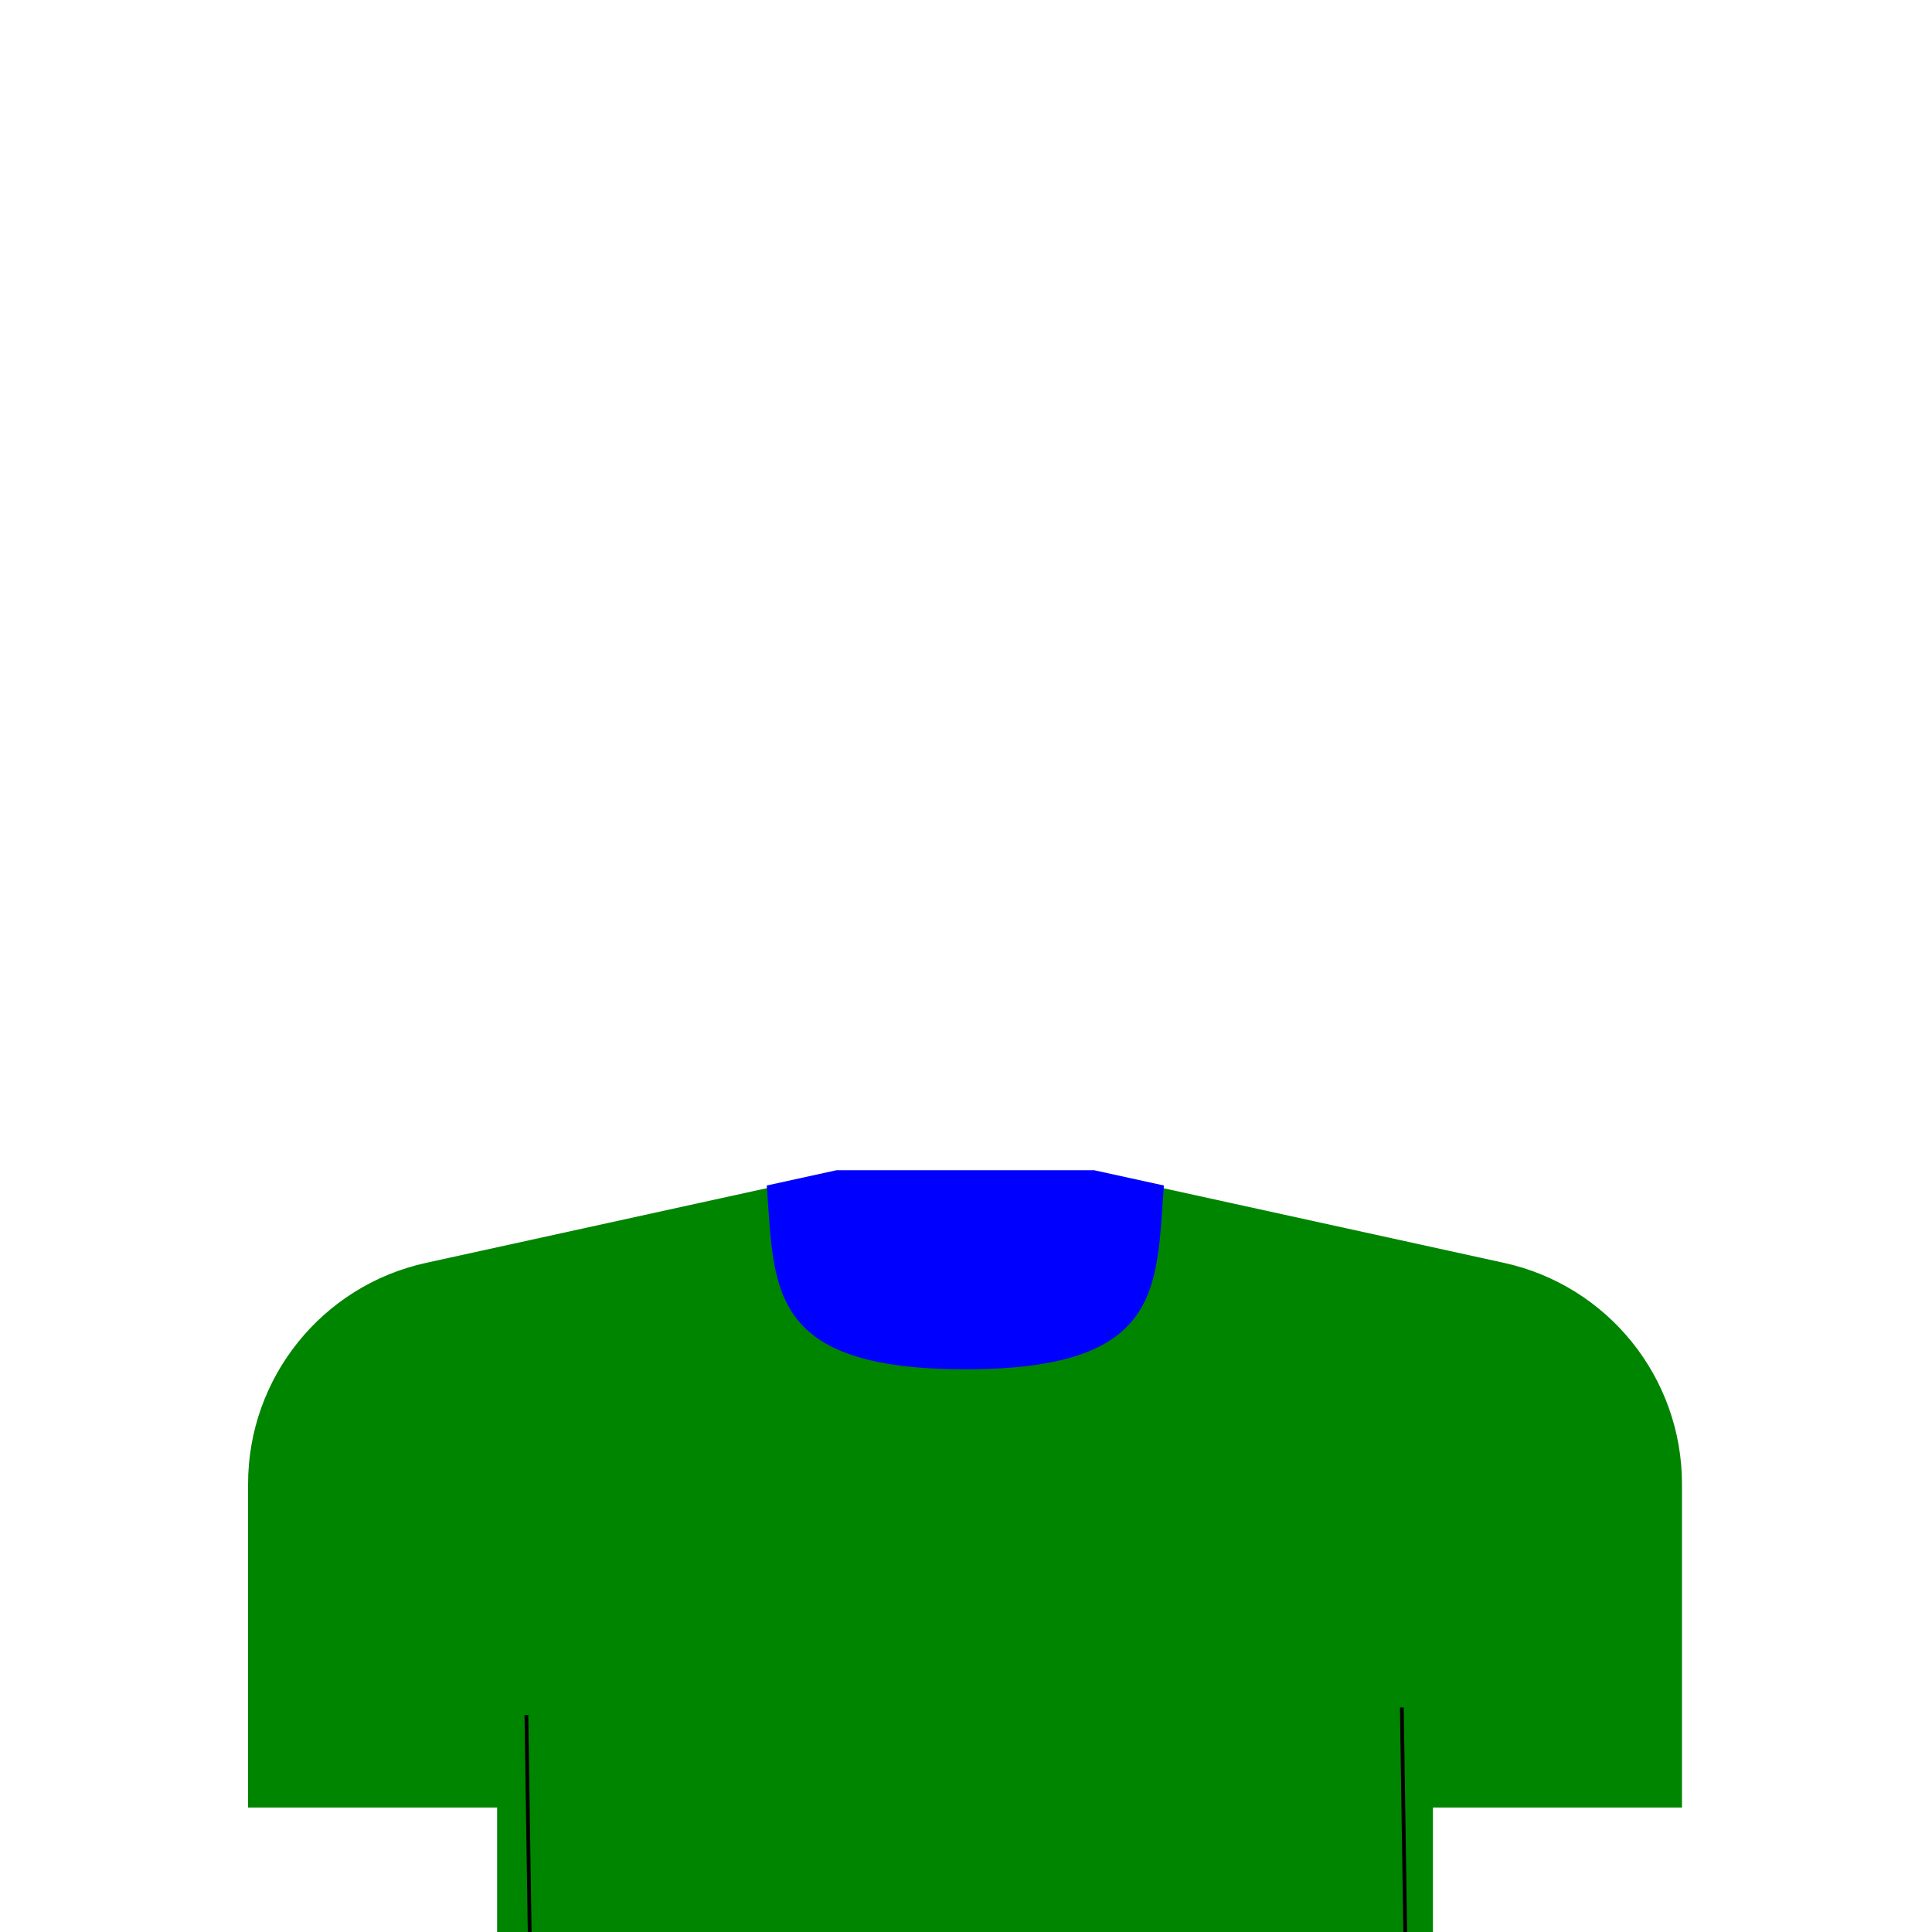
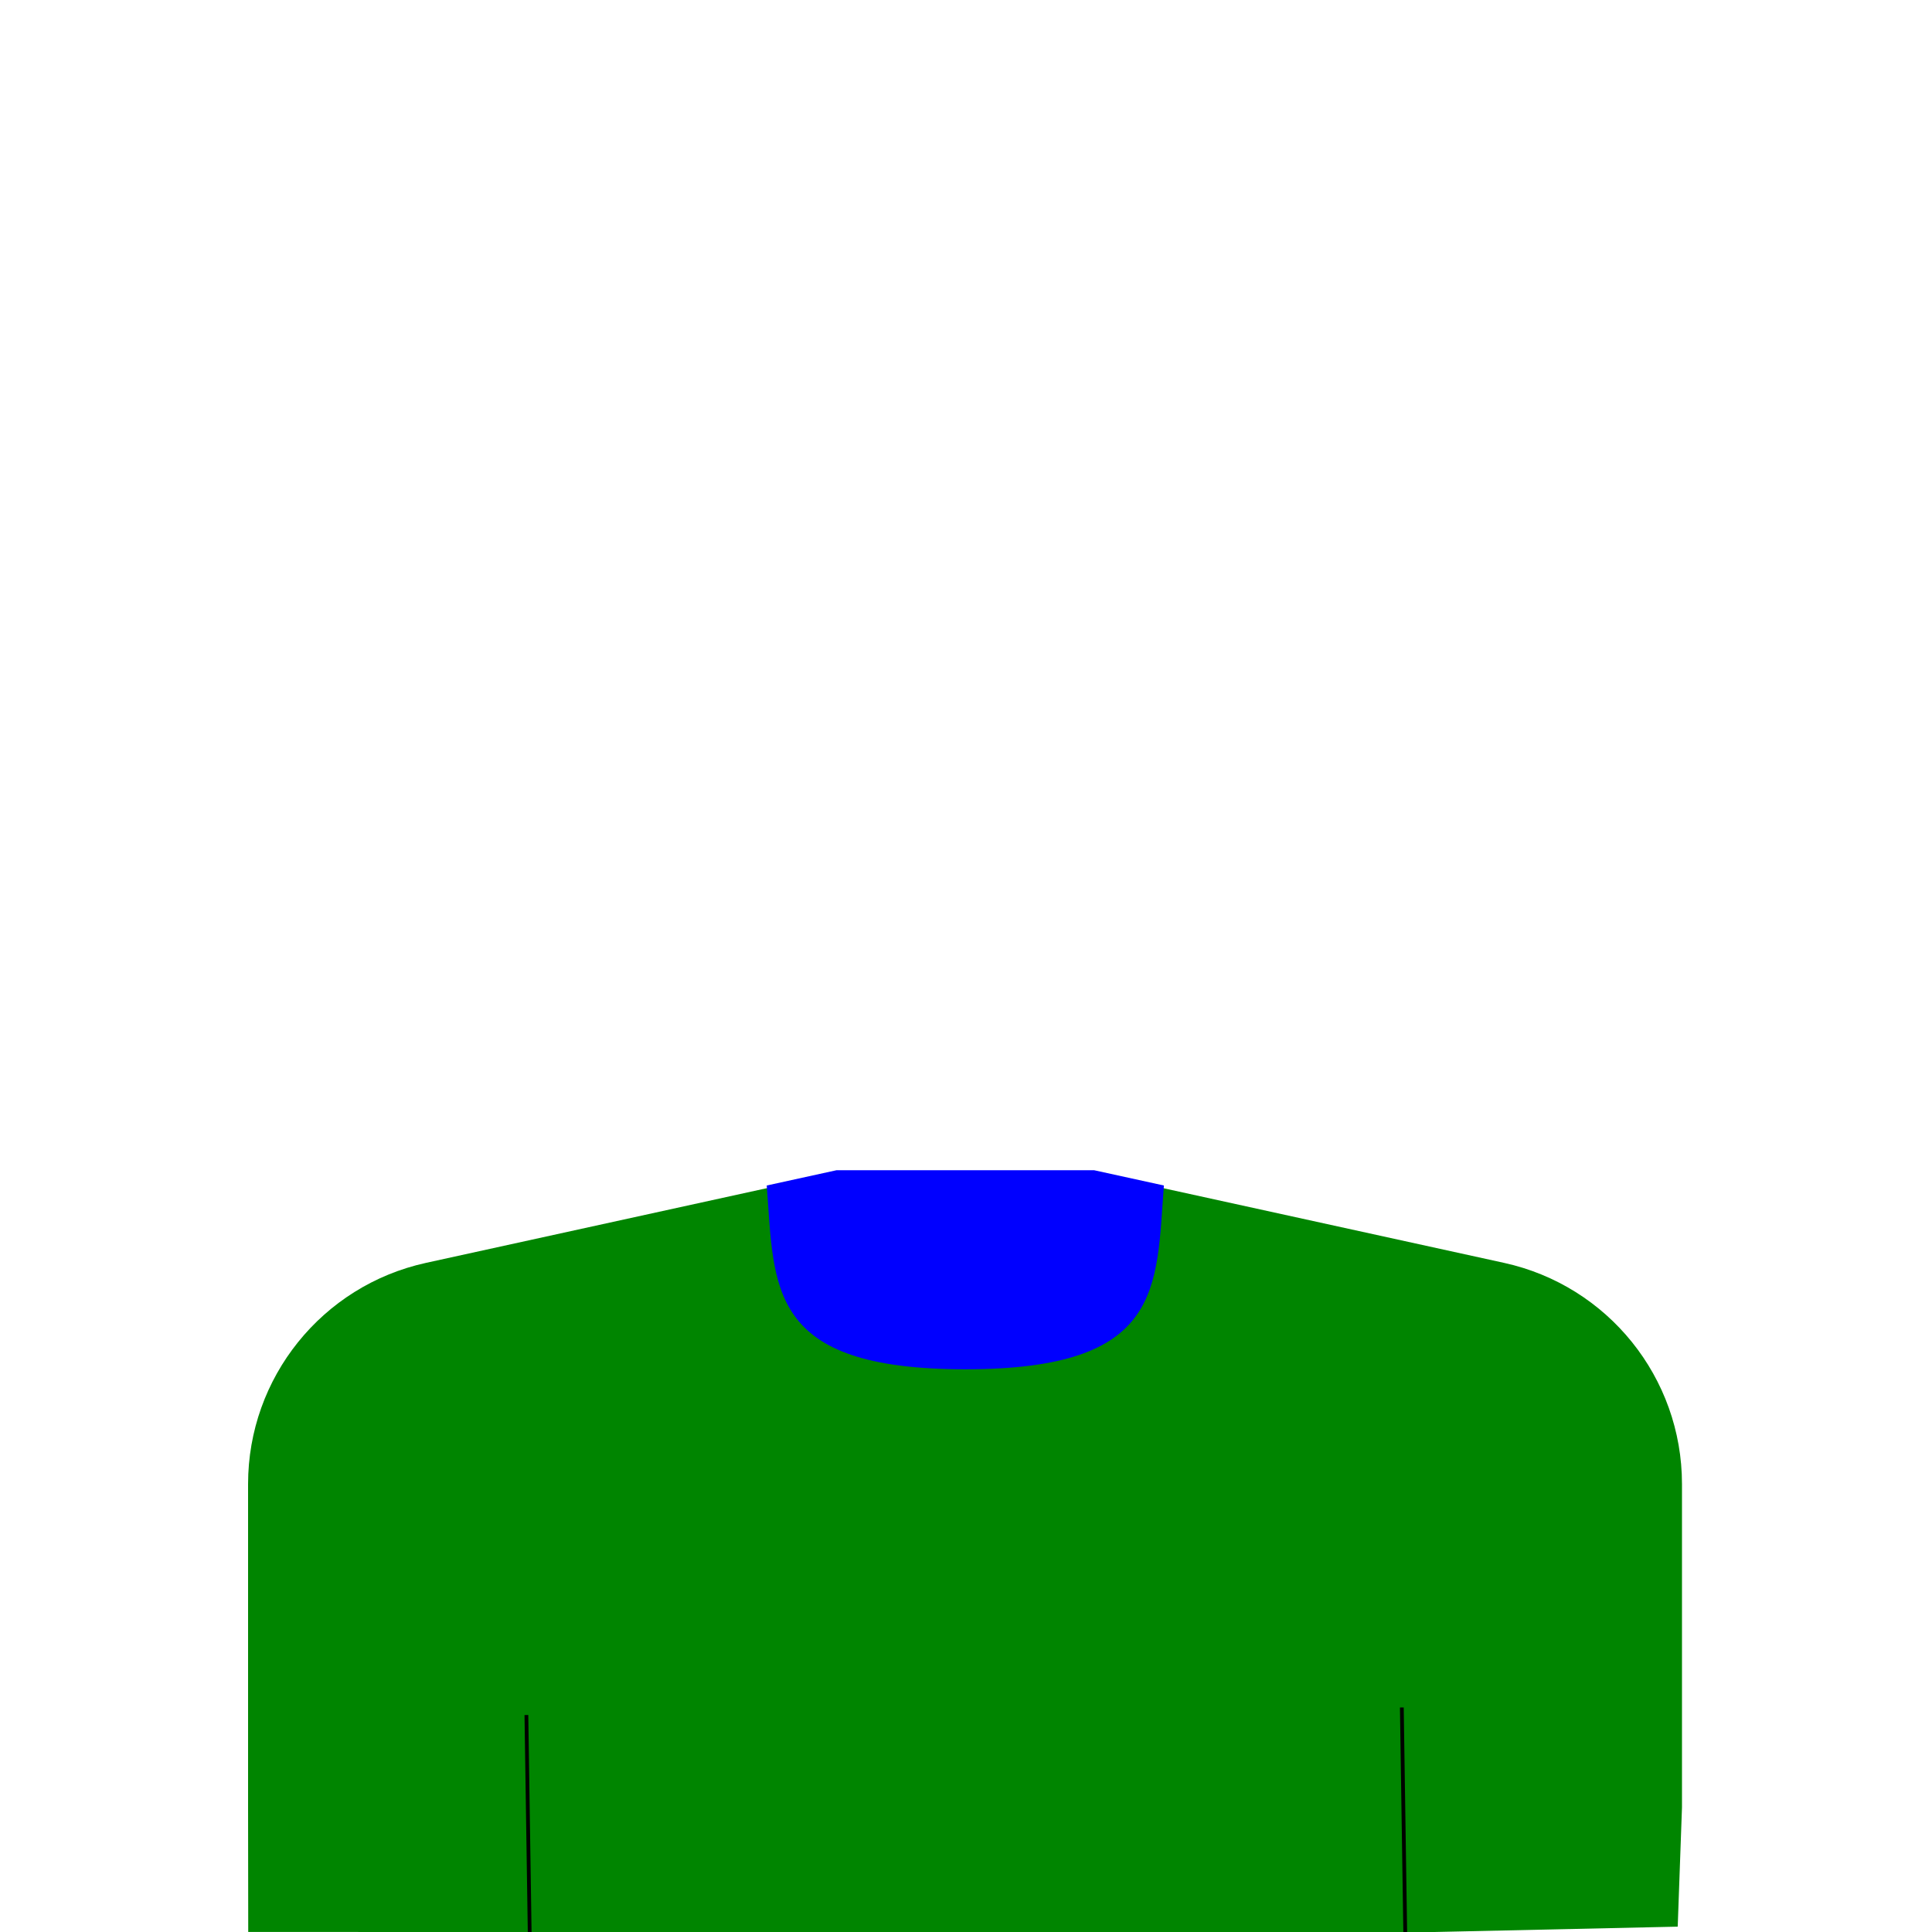
<svg xmlns="http://www.w3.org/2000/svg" width="512" height="512">
  <g id="shirt">
    <g id="chest">
-       <path fill="#008500" d="m255.742,313.009l44,0l98.846,21.665c27.533,6.035 47.154,30.421 47.154,58.609l0,85.726l-66,0l0,33l-124,0l-124,0l0,-33l-66,0l0,-85.726c0,-28.187 19.621,-52.574 47.154,-58.609l98.846,-21.665l44,0z" />
+       <path fill="#008500" d="M 255.742 313.009 L 299.742 313.009 L 398.588 334.674 C 426.121 340.709 445.742 365.095 445.742 393.283 L 445.742 479.009 L 444.612 510.582 L 379.742 512.009 L 255.742 512.009 L 131.742 512.009 L 65.784 511.981 L 65.742 479.009 L 65.742 393.283 C 65.742 365.096 85.363 340.709 112.896 334.674 L 211.742 313.009 L 255.742 313.009 Z" />
    </g>
  </g>
  <g id="collar">
    <path d="m289.981,310.127l-68.322,0l-18.462,4.043c2.075,27.202 0.031,48.706 52.623,48.706s50.548,-21.504 52.623,-48.706l-18.462,-4.043l-0,0z" fill="#0000ff" />
  </g>
  <line stroke-linecap="null" stroke-linejoin="null" id="svg_29" y2="518.5" x2="372.5" y1="452.5" x1="371.5" opacity="undefined" fill-opacity="null" stroke-dasharray="null" stroke-width="null" stroke="#000000" fill="none" />
  <line stroke-linecap="null" stroke-linejoin="null" id="svg_37" y2="520.5" x2="140.5" y1="454.5" x1="139.5" opacity="undefined" fill-opacity="null" stroke-dasharray="null" stroke-width="null" stroke="#000000" fill="none" />
</svg>
